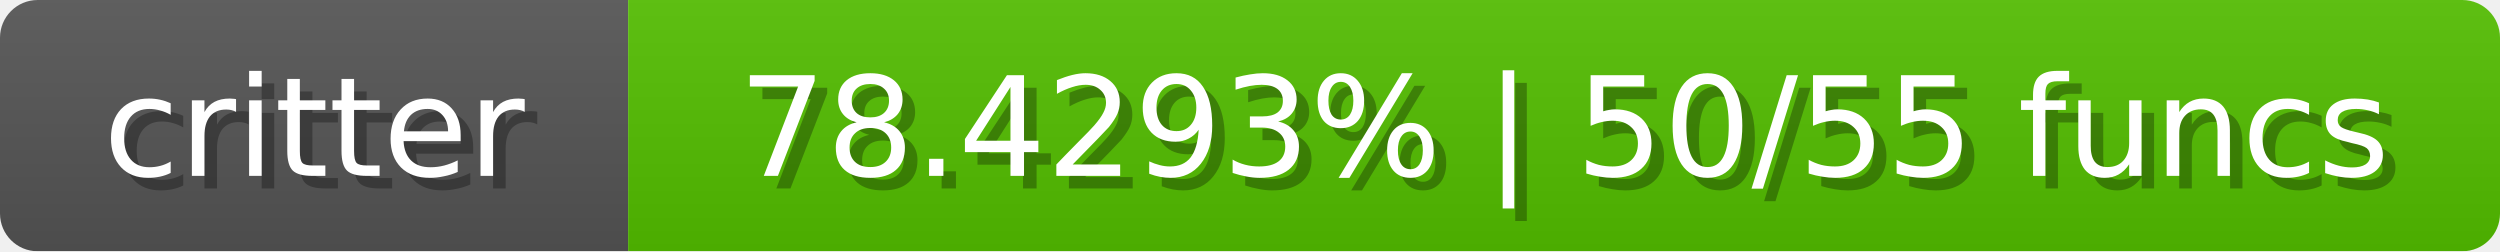
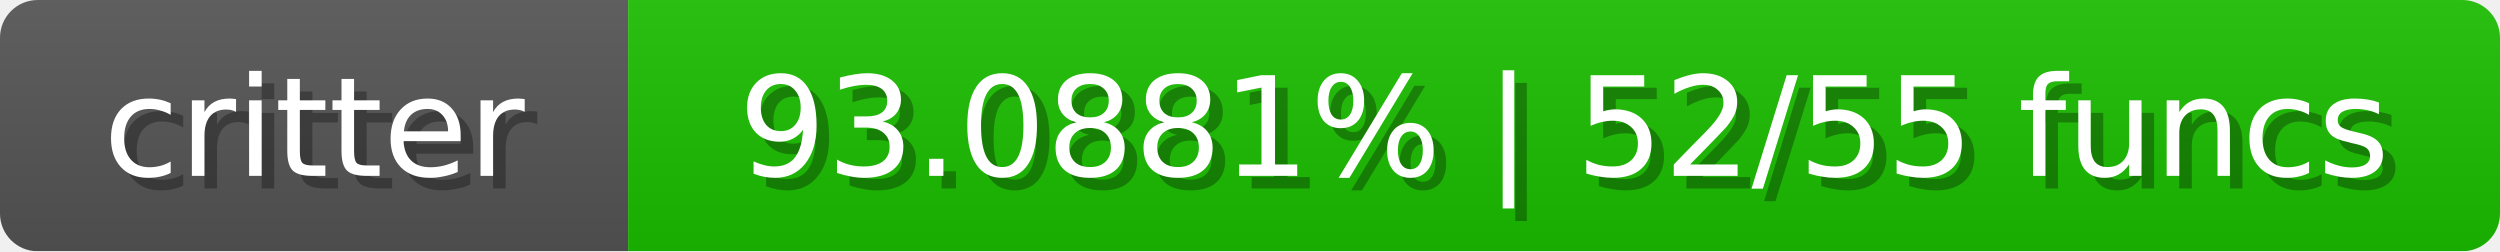
<svg xmlns="http://www.w3.org/2000/svg" width="199" height="20">
  <linearGradient id="b" x2="0" y2="100%">
    <stop offset="0" stop-color="#bbb" stop-opacity=".1" />
    <stop offset="1" stop-opacity=".1" />
  </linearGradient>
  <mask id="anybadge_1">
    <rect width="199" height="20" rx="3" fill="#fff" />
  </mask>
  <g mask="url(#anybadge_1)">
    <path fill="#555" d="M0 0h50v20H0z" />
-     <path fill="#53c000" d="M50 0h149v20H50z" />
+     <path fill="#1bc000" d="M50 0h149v20H50z" />
    <path fill="url(#b)" d="M0 0h199v20H0z" />
  </g>
  <g fill="#fff" text-anchor="middle" font-family="DejaVu Sans,Verdana,Geneva,sans-serif" font-size="11">
    <text x="26.0" y="15" fill="#010101" fill-opacity=".3">critter</text>
    <text x="25.0" y="14">critter</text>
  </g>
  <g fill="#fff" text-anchor="middle" font-family="DejaVu Sans,Verdana,Geneva,sans-serif" font-size="11">
-     <text x="125.5" y="15" fill="#010101" fill-opacity=".3">78.4293% | 50/55 funcs</text>
-     <text x="124.5" y="14">78.4293% | 50/55 funcs</text>
+     <text x="125.5" y="15" fill="#010101" fill-opacity=".3">93.0881% | 52/55 funcs</text>
+     <text x="124.5" y="14">93.0881% | 52/55 funcs</text>
  </g>
</svg>
